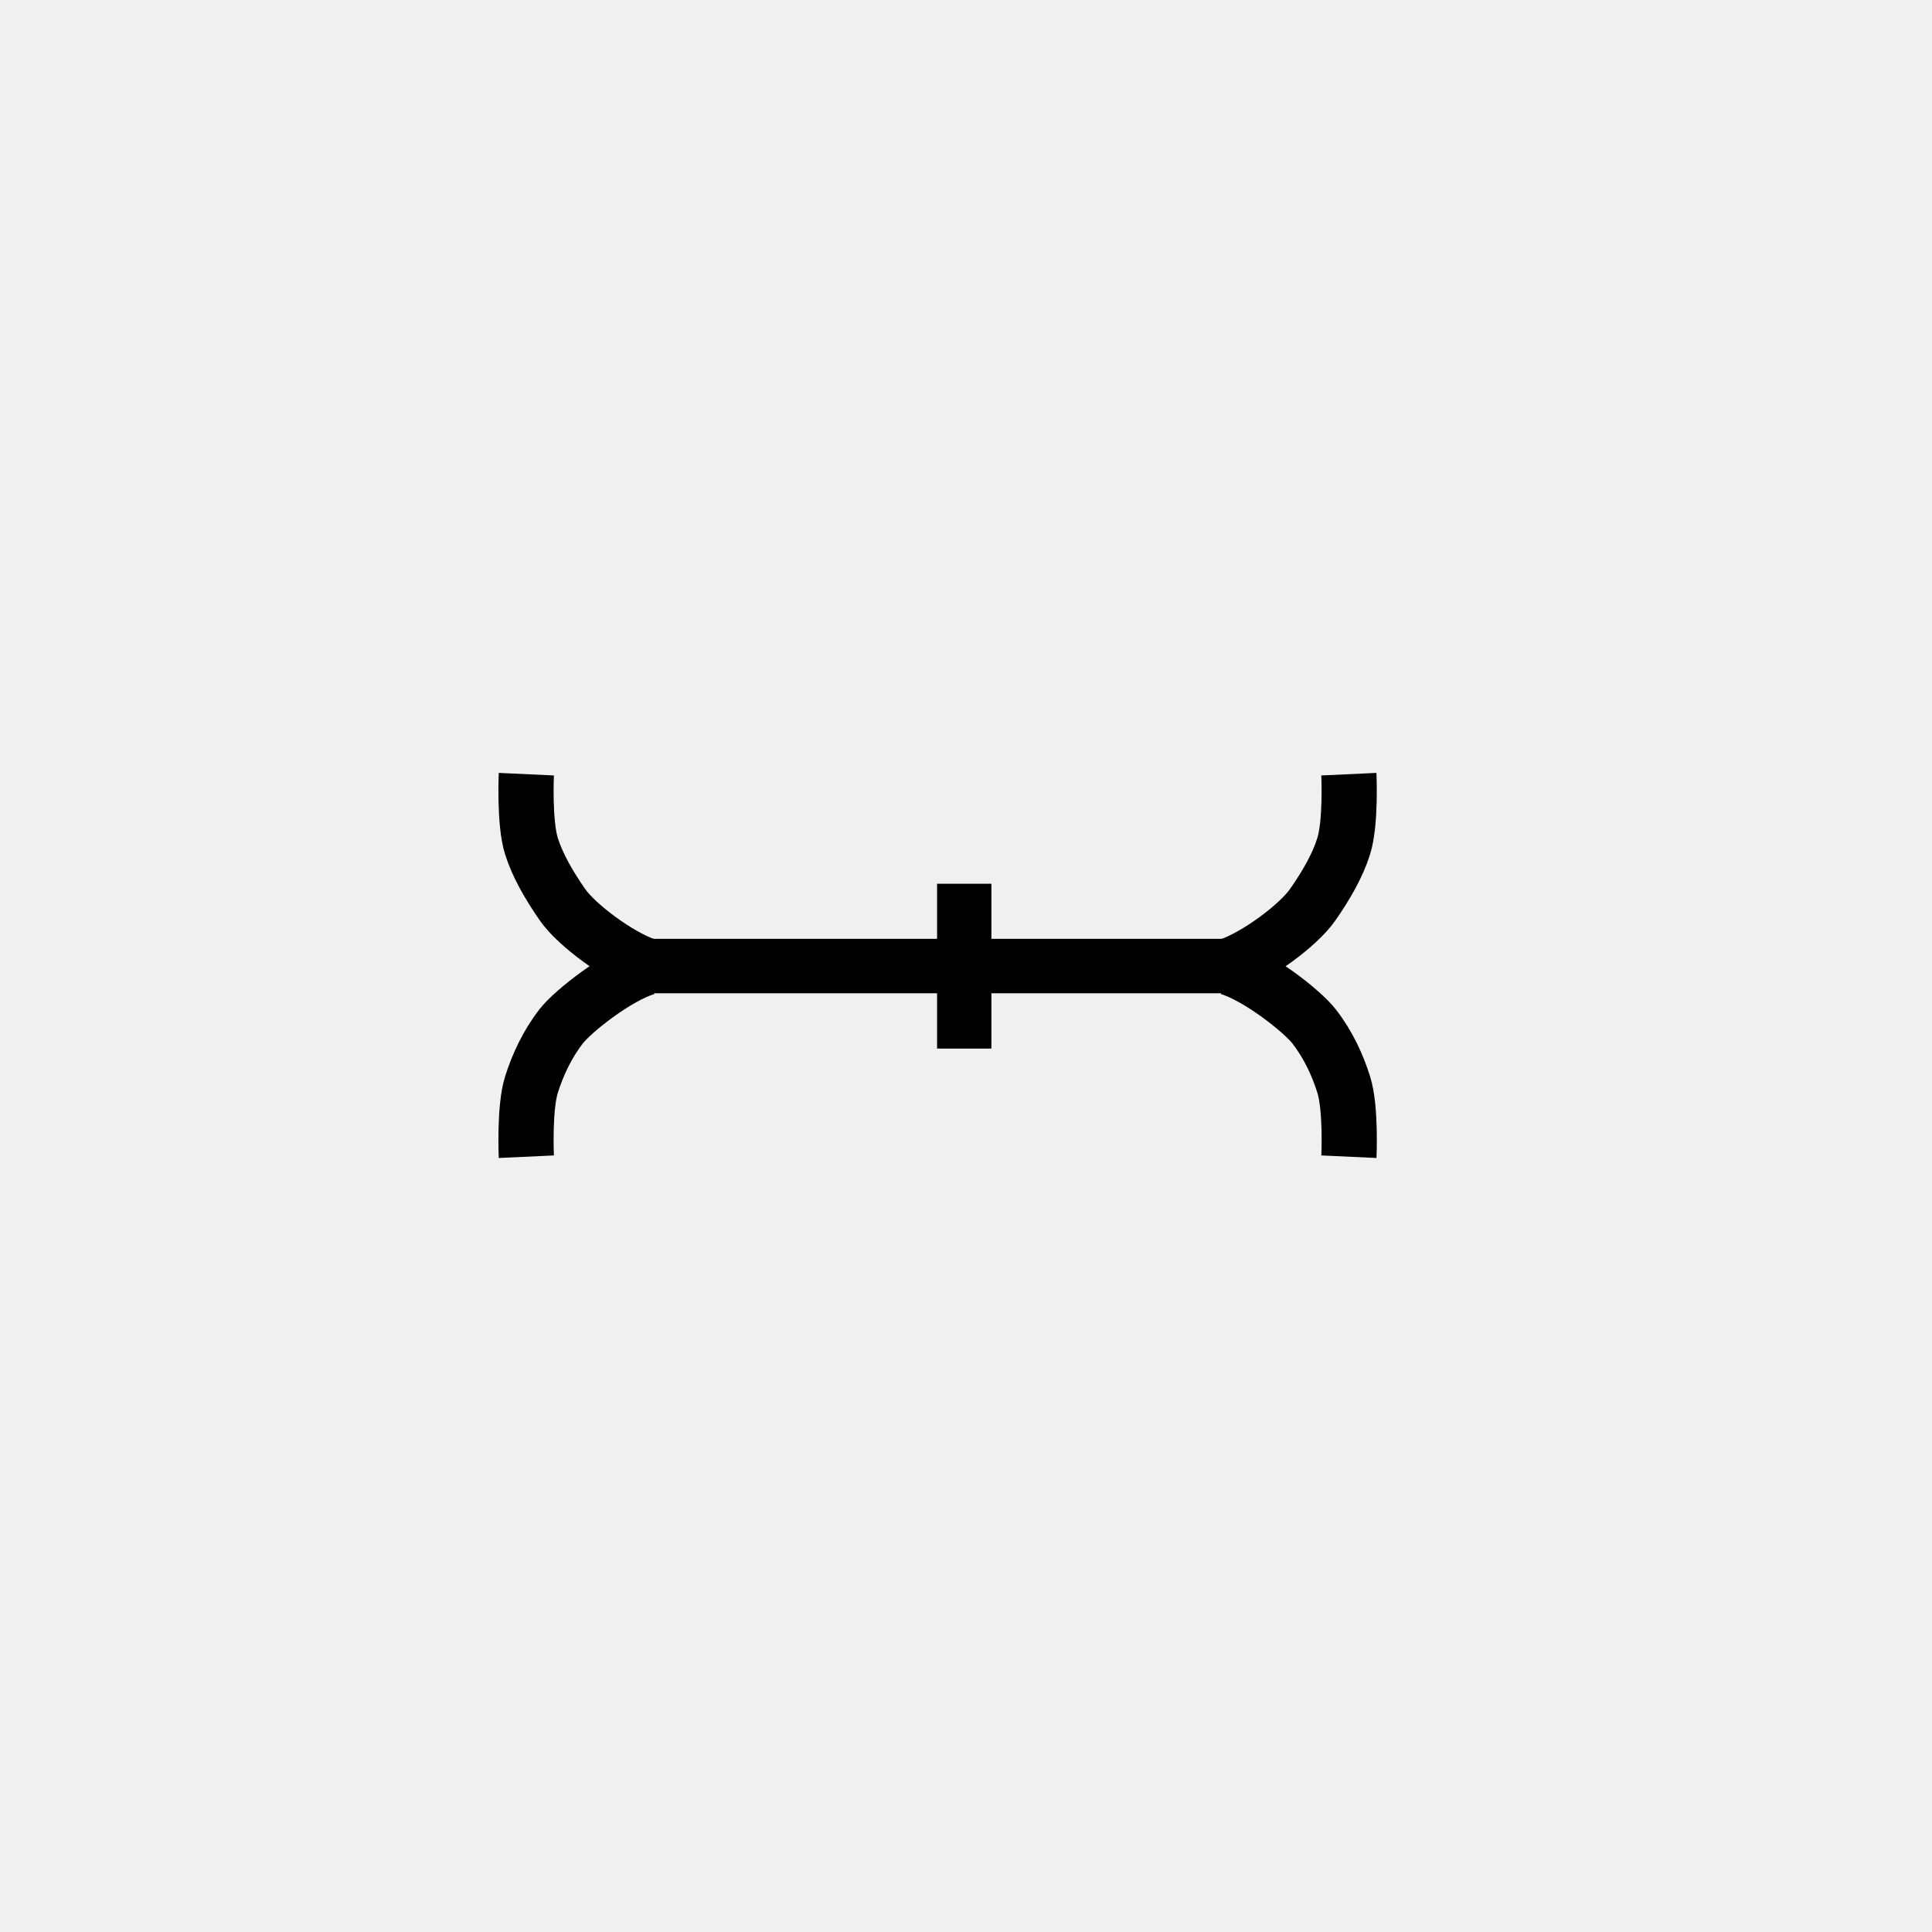
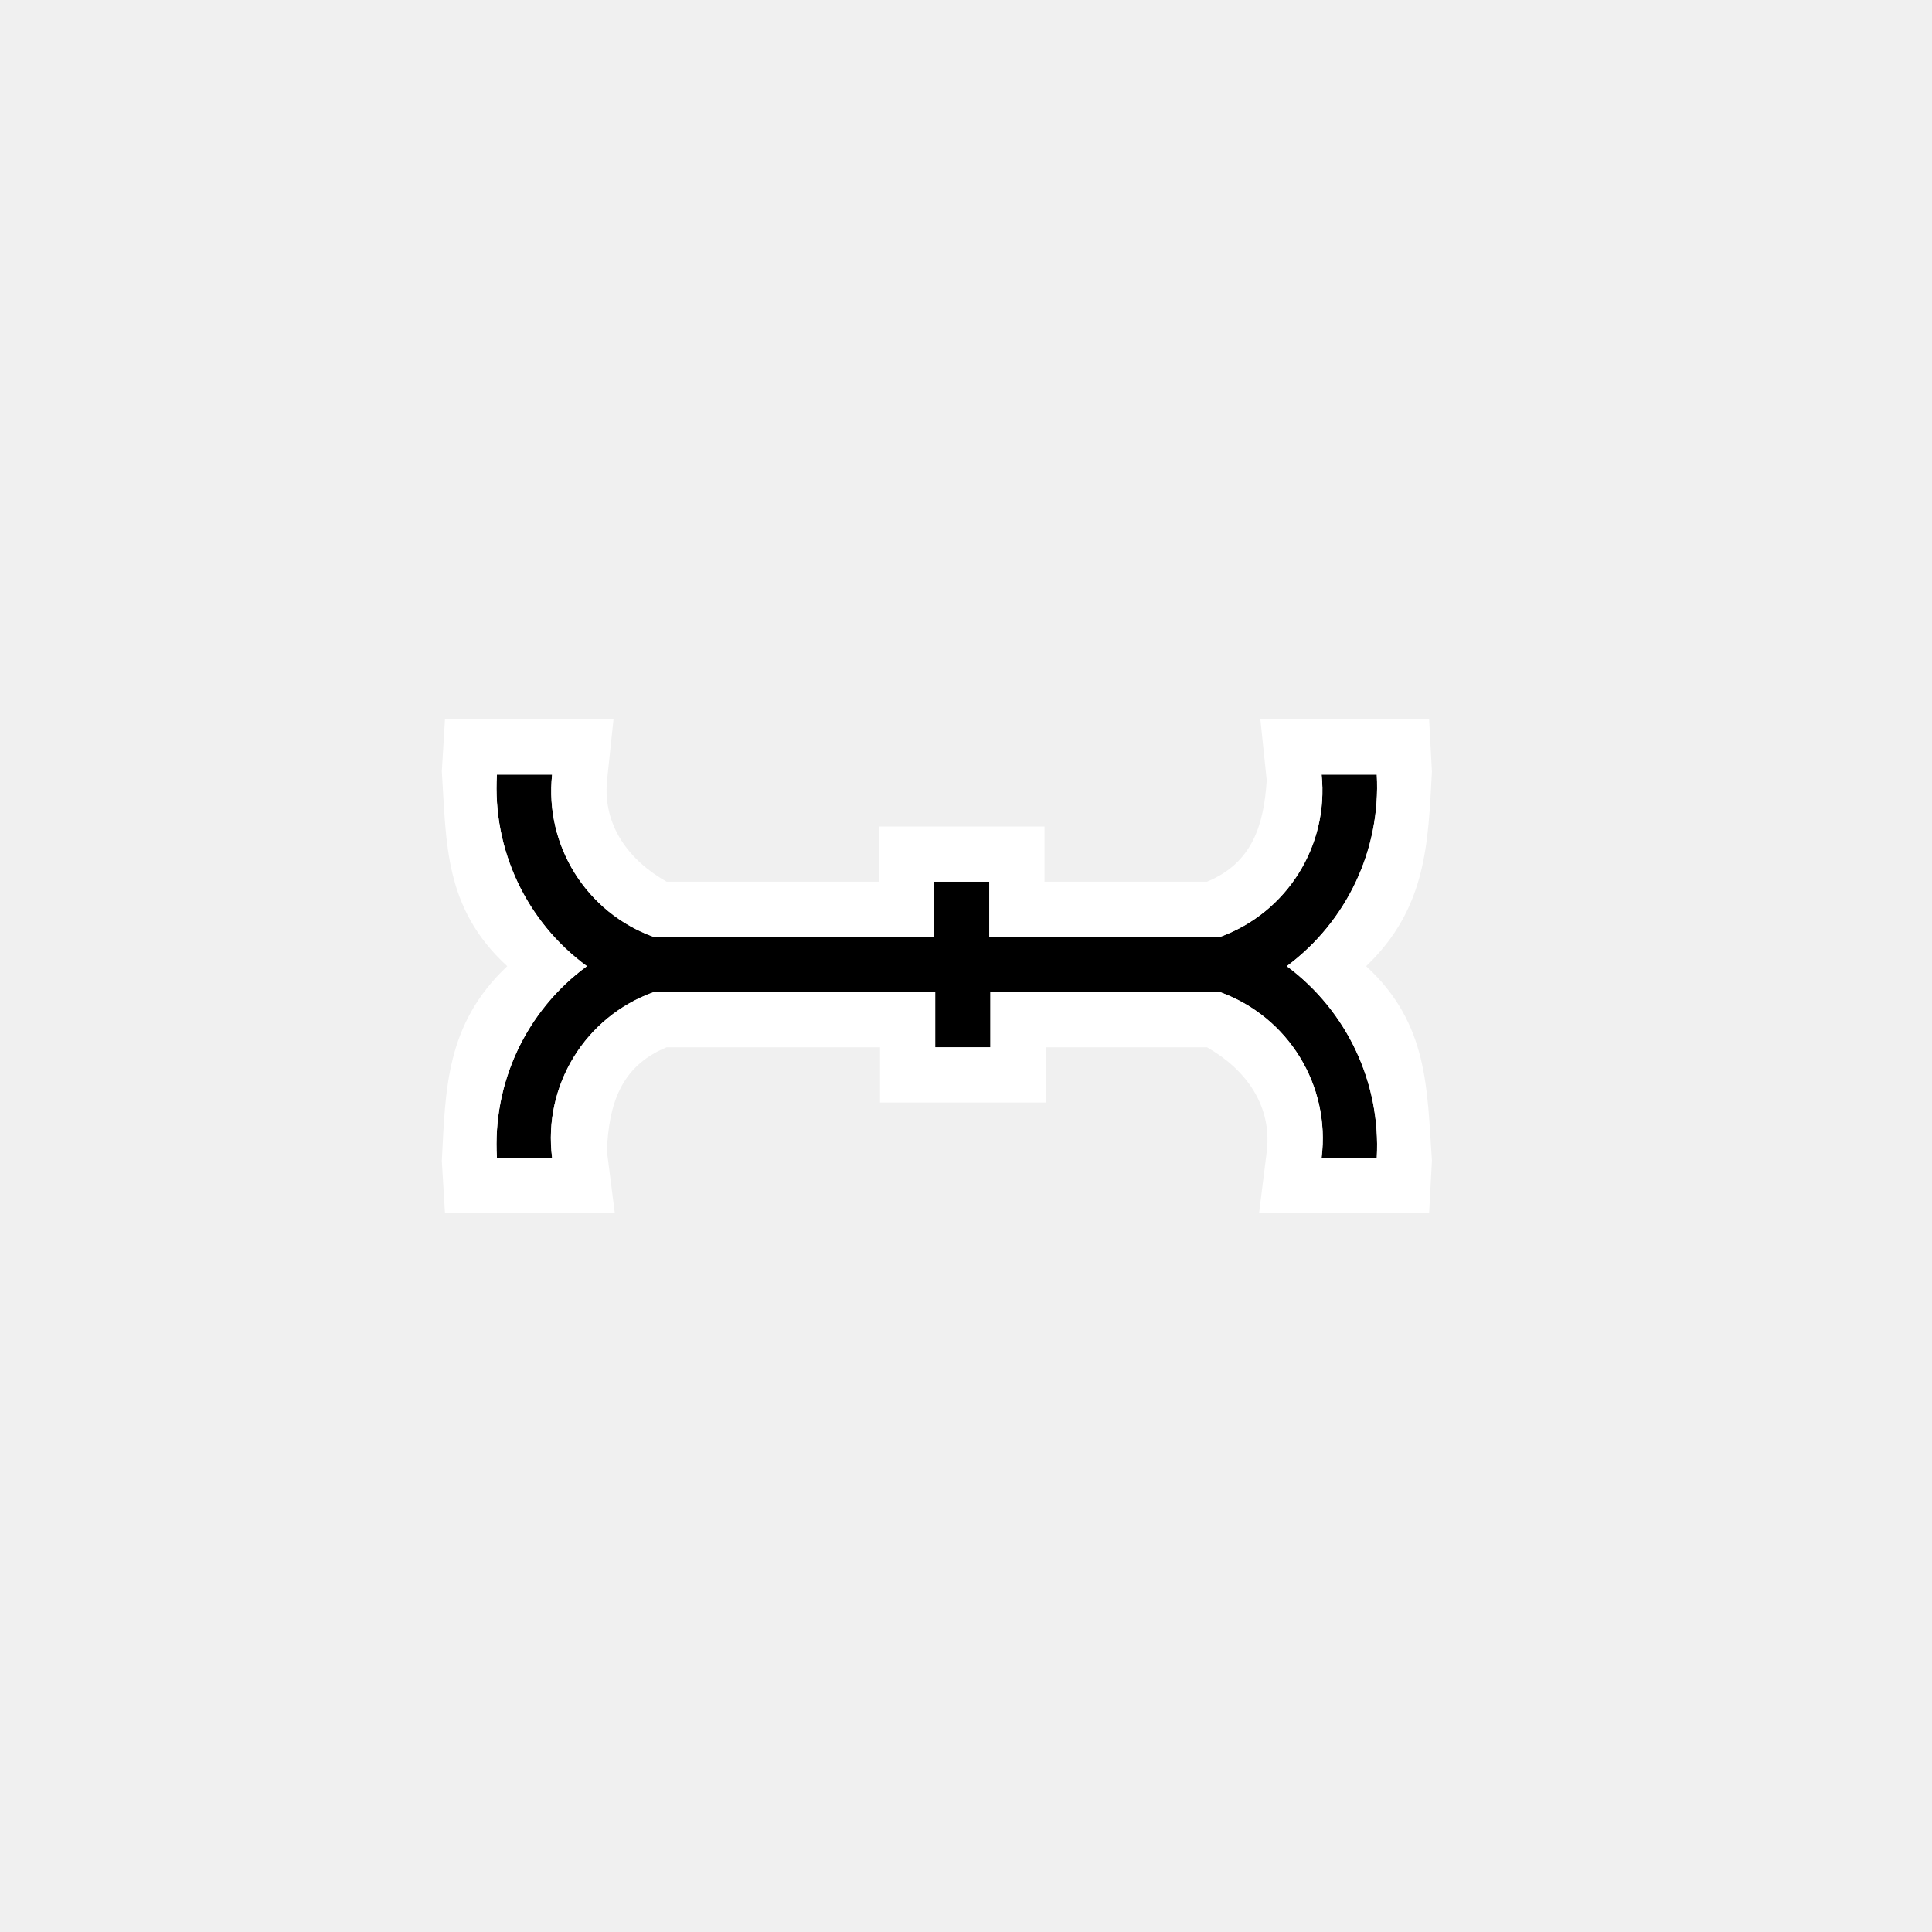
- <svg xmlns="http://www.w3.org/2000/svg" width="35px" height="35px" viewBox="0 0 35 35" version="1.1">
-   <defs />
-   <g id="Page-1" stroke="none" stroke-width="1" fill="none" fill-rule="evenodd">
-     <g id="ibeamvertical">
-       <g id="Background">
-         <rect x="0" y="0" width="35" height="35" fill="#000000" fill-opacity="0" />
-       </g>
-       <path d="M10.975,17.994 L22.968,17.994 L22.968,17.008 L10.975,17.008 L10.975,17.994 Z" id="stem" fill="#000000" />
-       <path d="M16.976,18.996 L17.96,18.996 L17.96,16.01 L16.976,16.01 L16.976,18.996 Z" id="stem-dash" fill="#000000" />
-       <path d="M11.713,17.494 C11.213,17.327 10.443,16.757 10.188,16.387 C9.945,16.037 9.738,15.677 9.629,15.333 C9.494,14.912 9.535,14.025 9.535,14.025" id="curve4" stroke="#000000" />
-       <path d="M11.715,17.528 C11.19,17.681 10.385,18.312 10.166,18.593 C9.906,18.929 9.738,19.302 9.629,19.646 C9.494,20.068 9.535,20.955 9.535,20.955" id="curve3" stroke="#000000" />
-       <path d="M22.26,17.494 C22.76,17.327 23.529,16.757 23.783,16.387 C24.027,16.037 24.234,15.677 24.341,15.333 C24.477,14.912 24.436,14.025 24.436,14.025" id="curve2" stroke="#000000" />
-       <path d="M22.256,17.528 C22.781,17.681 23.585,18.312 23.805,18.593 C24.066,18.929 24.234,19.302 24.342,19.646 C24.478,20.068 24.437,20.955 24.437,20.955" id="curve1" stroke="#000000" />
+ <svg xmlns="http://www.w3.org/2000/svg" version="1.1" x="0" y="0" width="35" height="35" viewBox="0, 0, 35, 35">
+   <g id="Background">
+     <rect x="0" y="0" width="35" height="35" fill="#000000" fill-opacity="0" />
+   </g>
+   <g id="Layer_2">
+     <g>
+       <path d="M10.002,14.033 L9.002,14.033 C8.92,15.392 9.534,16.699 10.632,17.503 C9.534,18.307 8.92,19.614 9.002,20.973 L10.002,20.973 C9.836,19.665 10.601,18.418 11.842,17.973 L16.942,17.973 L16.942,18.973 L17.942,18.973 L17.942,17.973 L22.102,17.973 C23.341,18.421 24.105,19.666 23.942,20.973 L24.942,20.973 C25.015,19.616 24.403,18.313 23.312,17.503 C24.403,16.693 25.015,15.39 24.942,14.033 L23.942,14.033 C24.075,15.319 23.317,16.531 22.102,16.973 L17.922,16.973 L17.922,15.973 L16.922,15.973 L16.922,16.973 L11.842,16.973 C10.625,16.534 9.865,15.32 10.002,14.033 z" fill="#000000" />
+       <path d="M11.114,13.033 L10.997,14.139 C10.918,14.958 11.397,15.589 12.077,15.973 L15.922,15.973 L15.922,14.973 L18.922,14.973 L18.922,15.973 L21.866,15.973 C22.691,15.633 22.896,14.939 22.948,14.136 L22.833,13.033 L25.89,13.033 L25.941,13.979 C25.87,15.28 25.847,16.453 24.749,17.503 C25.884,18.547 25.85,19.729 25.941,21.027 L25.89,21.973 L22.81,21.973 L22.95,20.85 C23.044,20.014 22.559,19.367 21.867,18.973 L18.942,18.973 L18.942,19.973 L15.942,19.973 L15.942,18.973 L12.076,18.973 C11.232,19.319 11.031,20.025 10.994,20.847 L11.137,21.973 L8.061,21.973 L8.004,21.034 C8.072,19.729 8.073,18.558 9.189,17.503 C8.041,16.45 8.089,15.275 8.004,13.972 L8.061,13.033 L11.114,13.033 z M10.002,14.033 L9.002,14.033 C8.92,15.392 9.534,16.699 10.632,17.503 C9.534,18.307 8.92,19.614 9.002,20.973 L10.002,20.973 C9.836,19.665 10.601,18.418 11.842,17.973 L16.942,17.973 L16.942,18.973 L17.942,18.973 L17.942,17.973 L22.102,17.973 C23.341,18.421 24.105,19.666 23.942,20.973 L24.942,20.973 C25.015,19.616 24.403,18.313 23.312,17.503 C24.403,16.693 25.015,15.39 24.942,14.033 L23.942,14.033 C24.075,15.319 23.317,16.531 22.102,16.973 L17.922,16.973 L17.922,15.973 L16.922,15.973 L16.922,16.973 L11.842,16.973 C10.625,16.534 9.865,15.32 10.002,14.033 z" fill="#FFFFFF" />
    </g>
  </g>
</svg>
